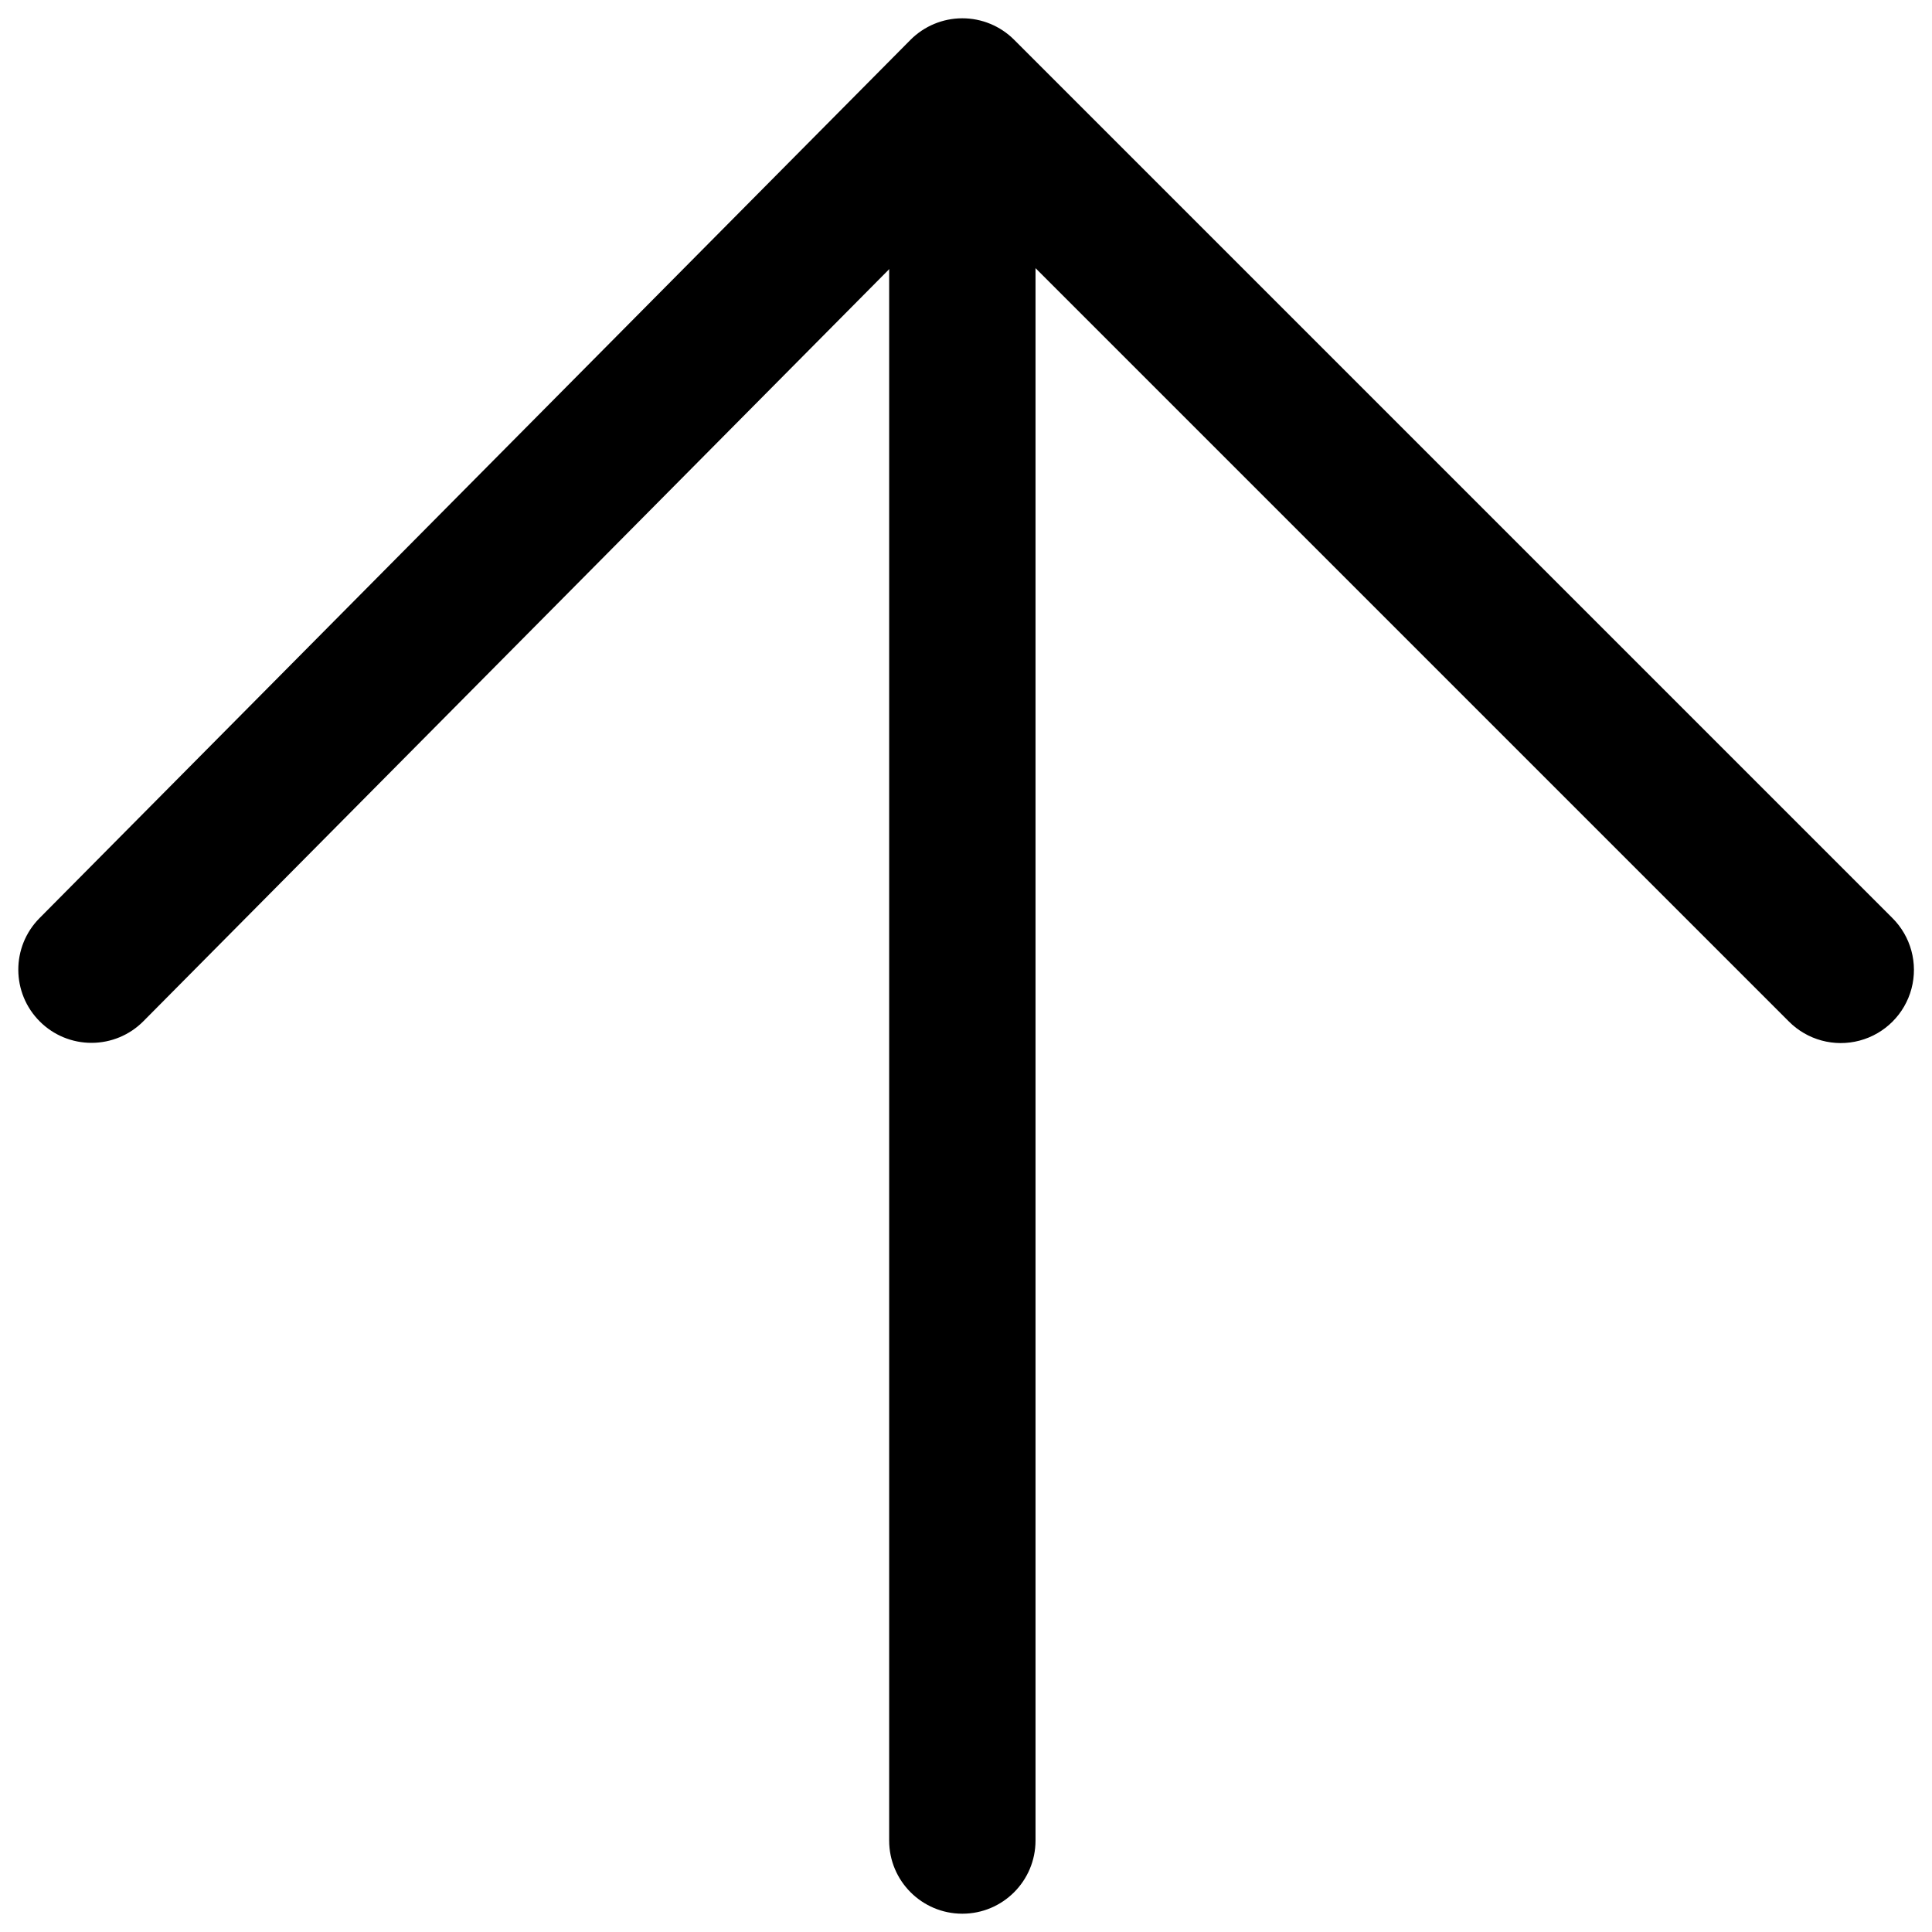
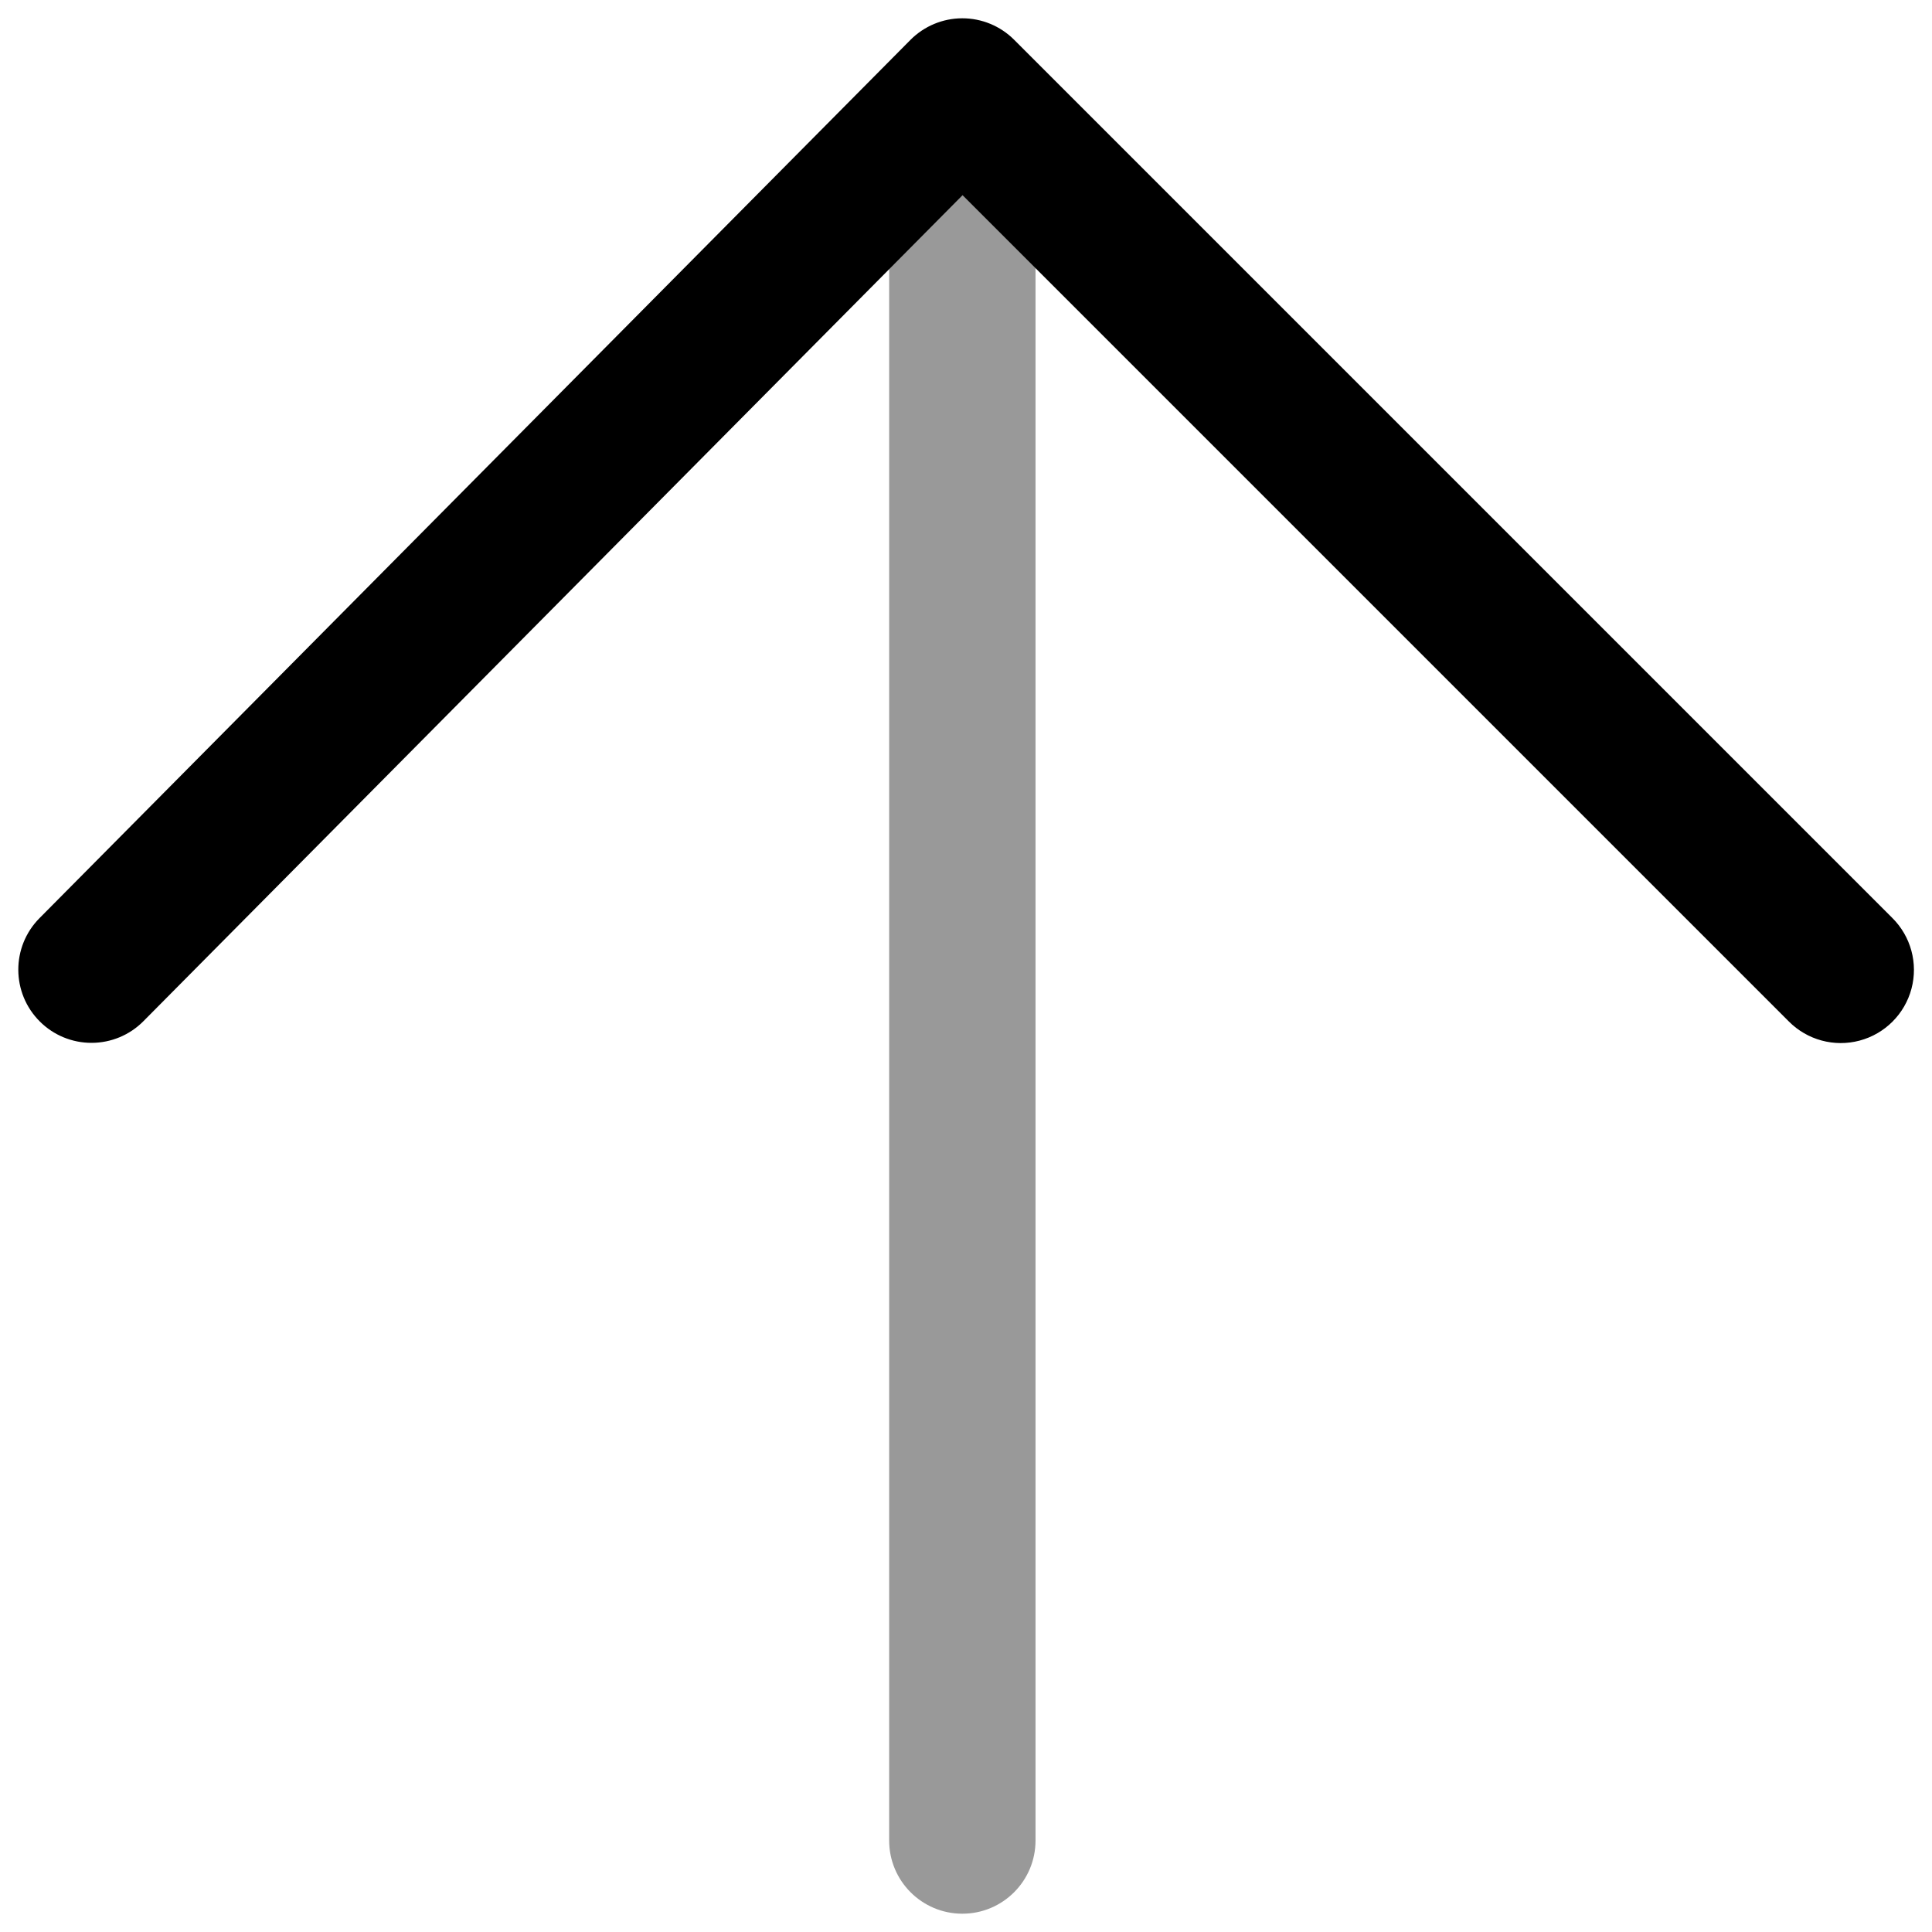
<svg viewBox="0 0 264 264">
-   <path d="M131.5 261.5a10 10 0 0 1-10-10v-238a10 10 0 0 1 10-10 10 10 0 0 1 10 10v238a10 10 0 0 1-10 10Z" />
+   <path d="M131.5 261.5a10 10 0 0 1-10-10v-238a10 10 0 0 1 10-10 10 10 0 0 1 10 10v238a10 10 0 0 1-10 10Z" opacity=".4" />
  <path d="M12.5 142.5a9.967 9.967 0 0 1-7.041-2.9 10 10 0 0 1-.059-14.141l119-120a10 10 0 0 1 14.172-.03l120 120a10 10 0 1 1-14.142 14.142l-112.9-112.9L19.6 139.541a9.97 9.97 0 0 1-7.1 2.959Z" />
</svg>
